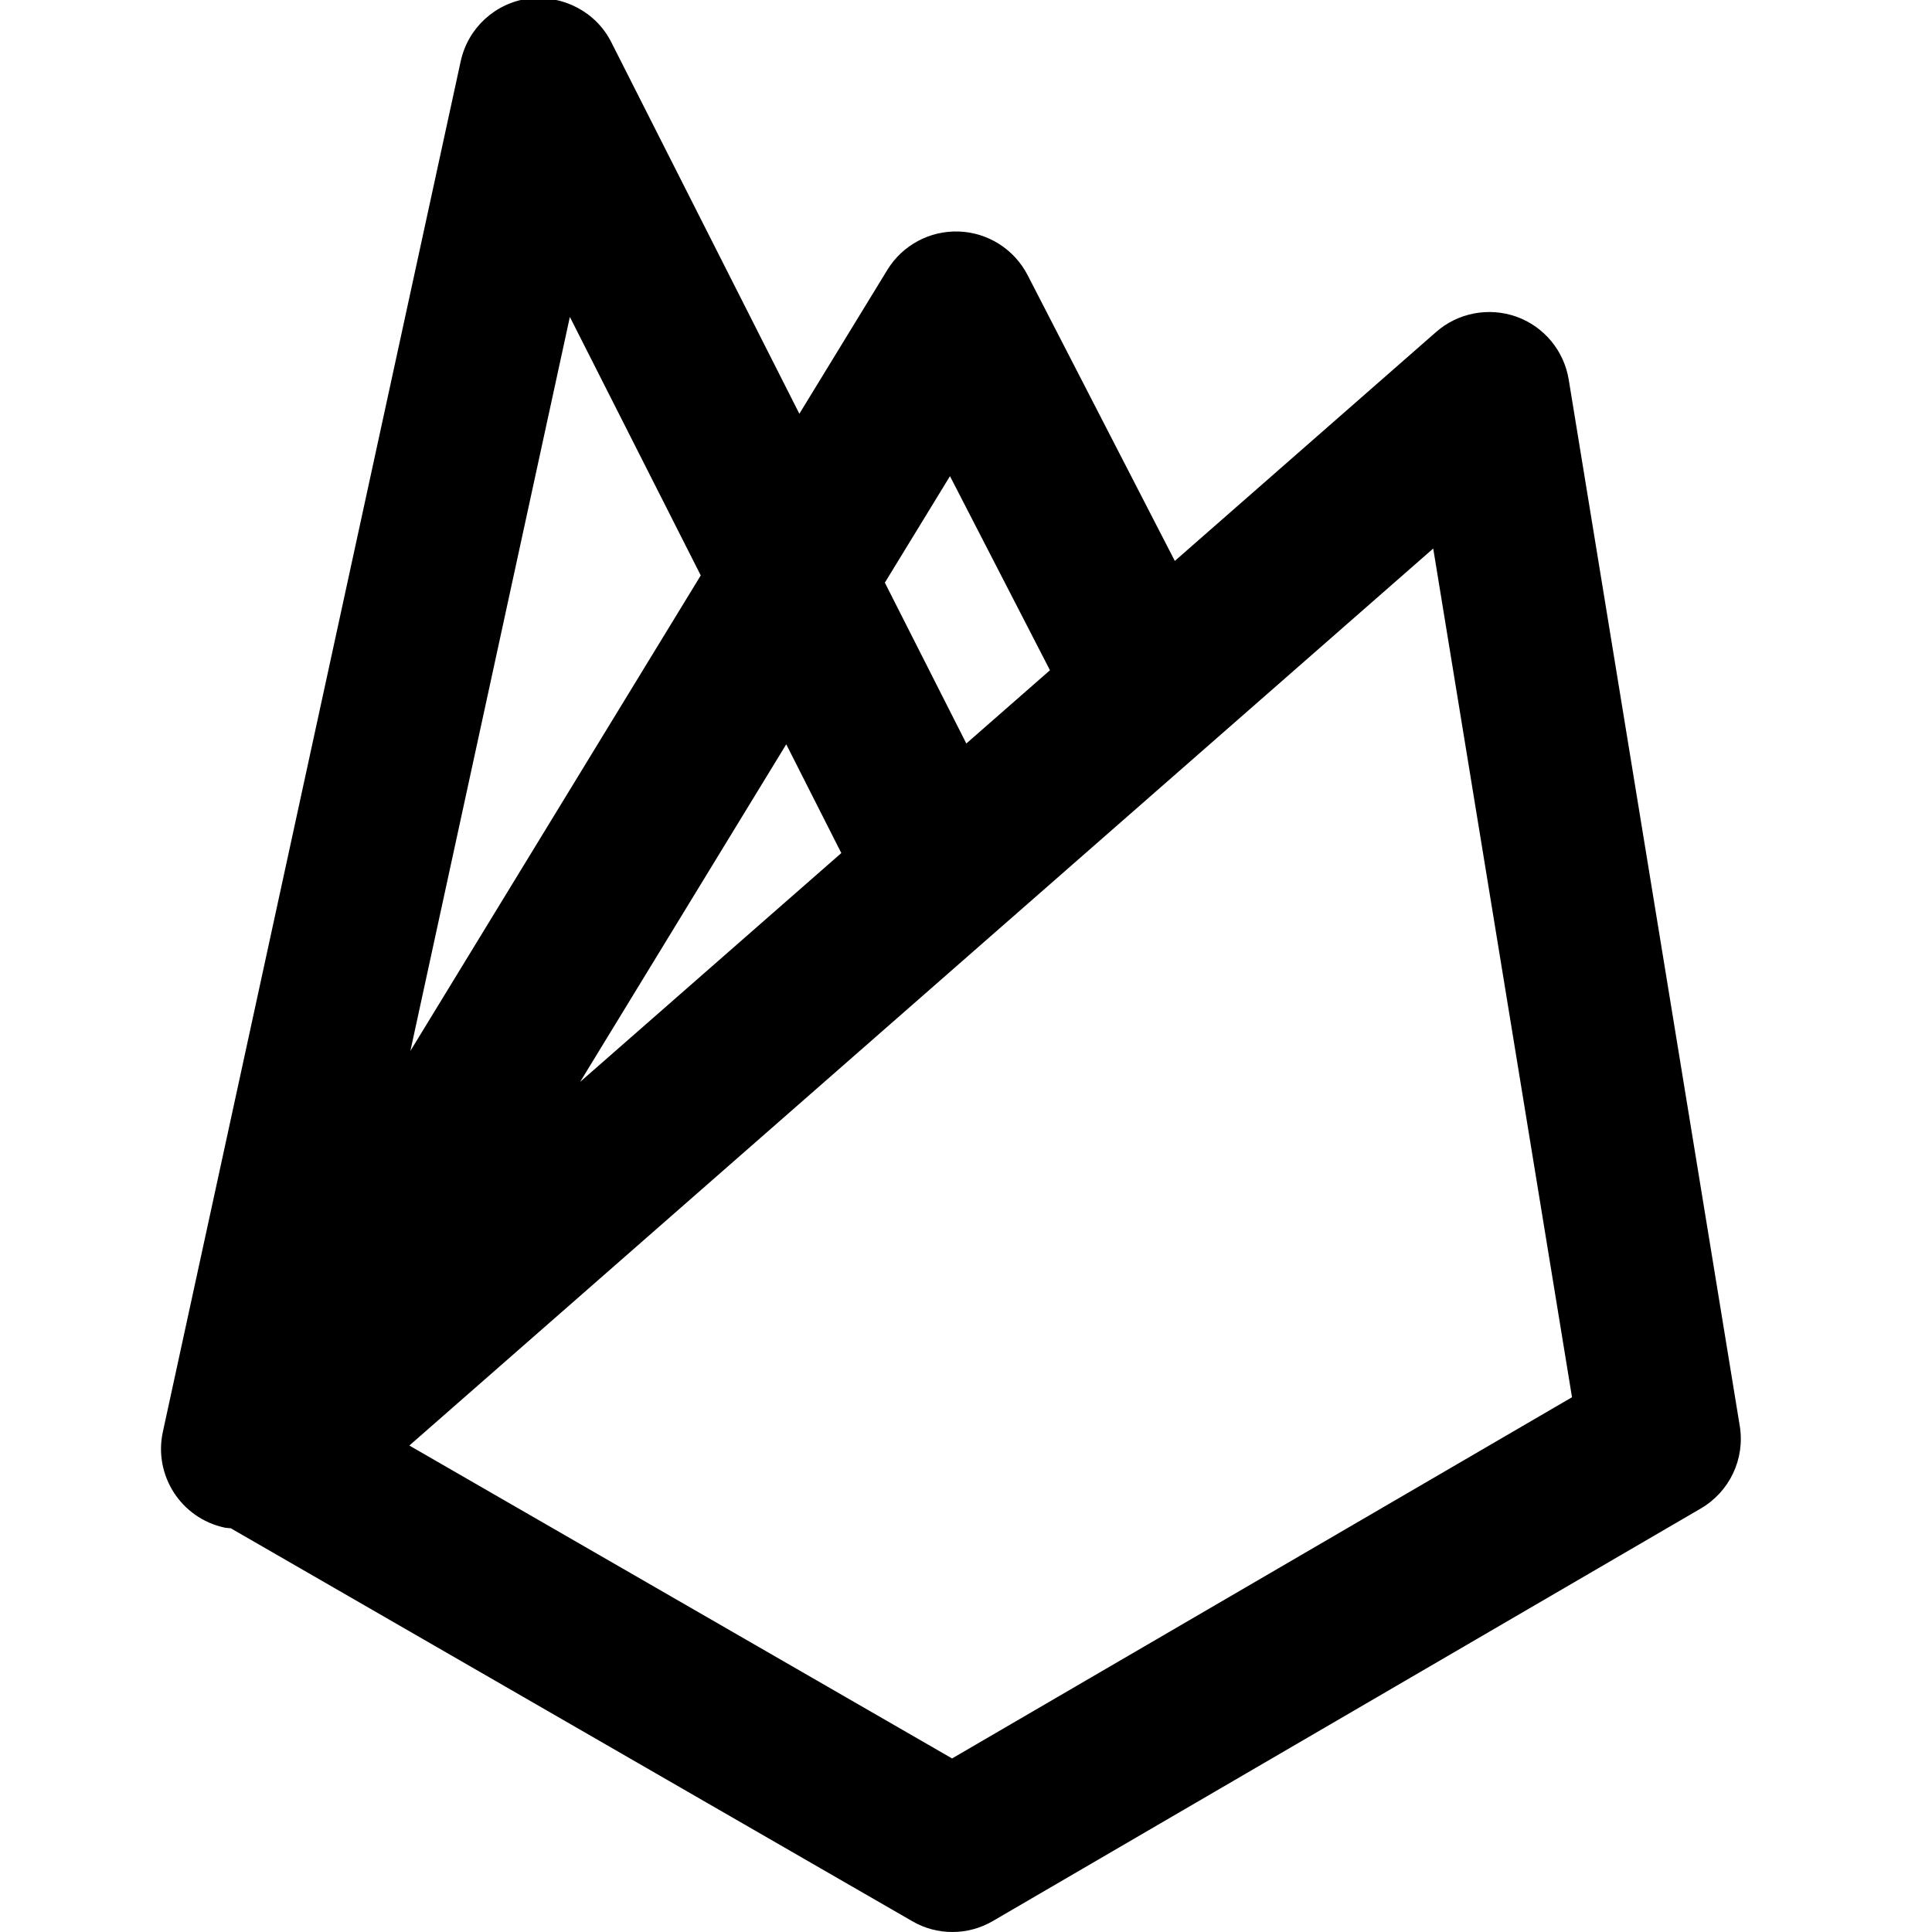
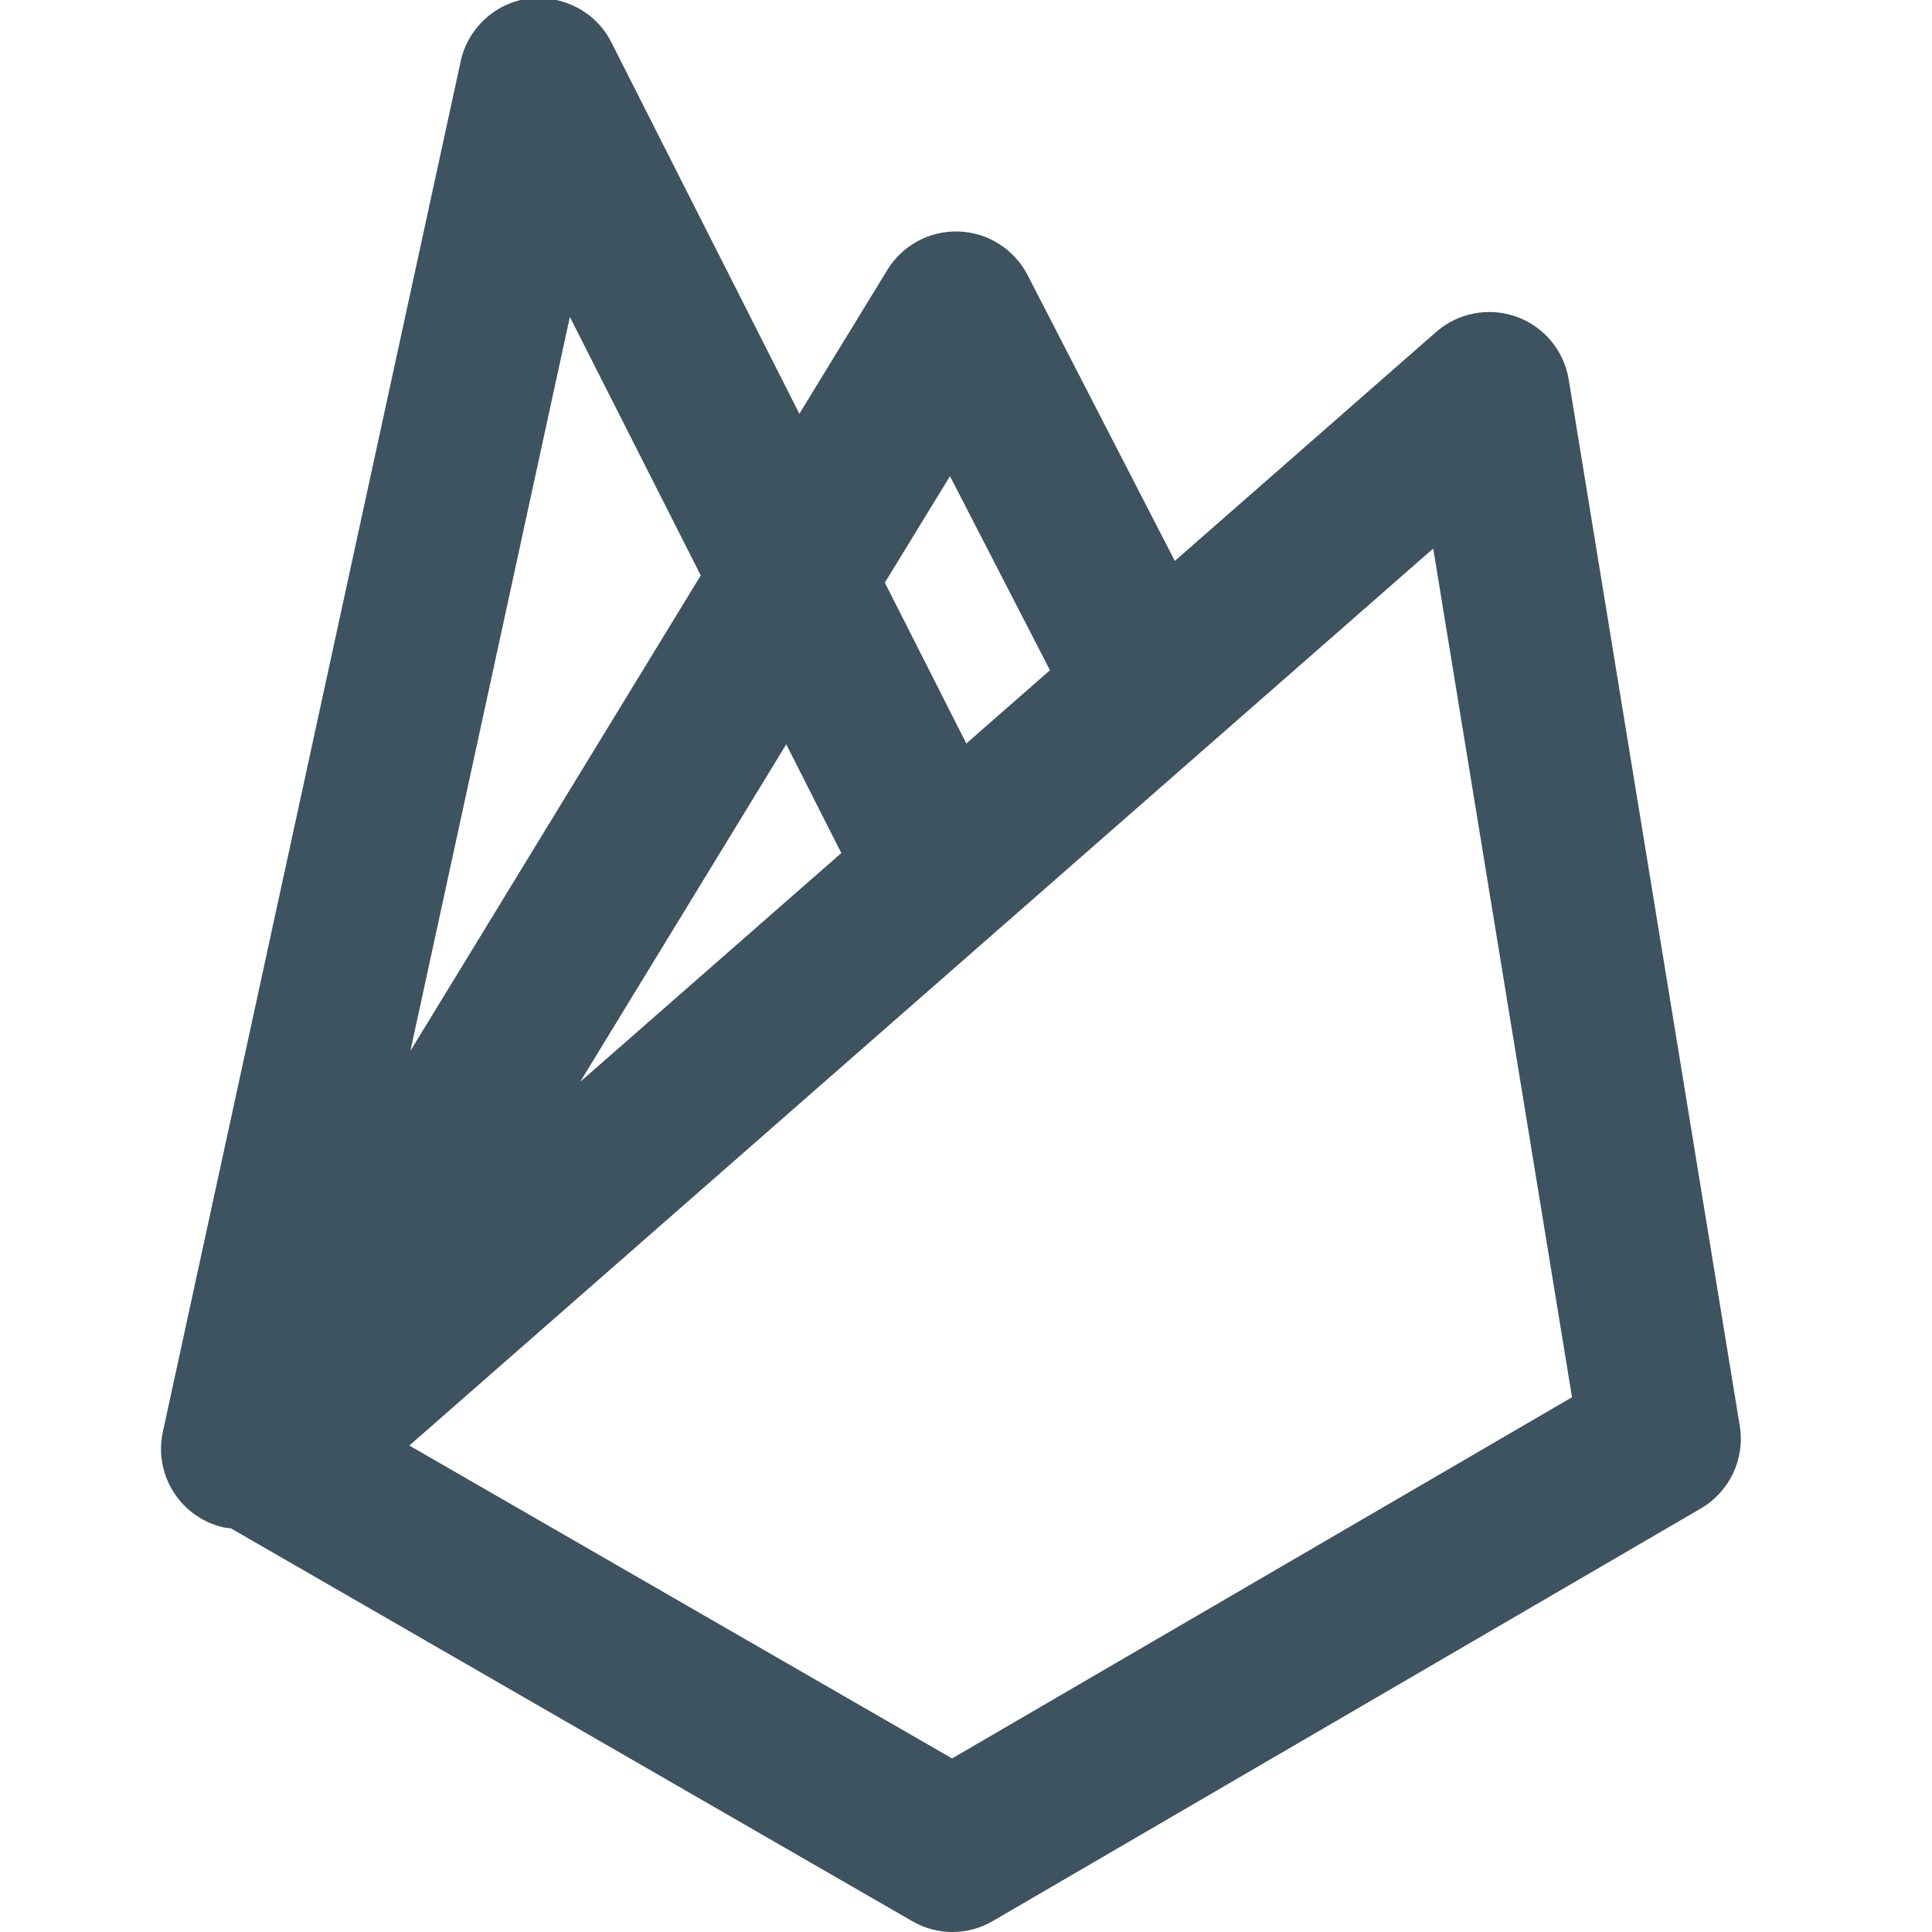
<svg xmlns="http://www.w3.org/2000/svg" viewBox="0 0 24 24" width="50px" height="50px">
-   <path d="M21.612,17.714l-2.125-13c-0.059-0.358-0.307-0.657-0.649-0.78c-0.342-0.121-0.724-0.05-0.997,0.189l-3.247,2.845 l-1.829-3.551c-0.166-0.321-0.492-0.528-0.853-0.541c-0.362-0.013-0.701,0.169-0.89,0.478L9.93,5.14L7.592,0.521 c-0.191-0.377-0.603-0.585-1.019-0.54c-0.42,0.054-0.76,0.366-0.85,0.78l-3.7,17.026c-0.117,0.539,0.225,1.072,0.765,1.189 c0.027,0.006,0.054,0.005,0.081,0.009c0.003,0.001,0.004,0.004,0.007,0.005l8.455,4.875C11.485,23.955,11.657,24,11.83,24 c0.174,0,0.348-0.045,0.503-0.136l8.795-5.125C21.486,18.53,21.679,18.123,21.612,17.714z M11.801,5.915l1.242,2.411l-1.039,0.91 l-1.012-1.998L11.801,5.915z M10.451,10.597l-3.244,2.842l2.56-4.193L10.451,10.597z M7.079,3.937l1.626,3.211l-3.607,5.907 L7.079,3.937z M11.827,21.844l-6.742-3.887l7.357-6.446c0.007-0.008,0.016-0.012,0.023-0.02l5.339-4.677l1.724,10.543L11.827,21.844 z" />
+   <path fill="#3d535f" d="M21.612,17.714l-2.125-13c-0.059-0.358-0.307-0.657-0.649-0.78c-0.342-0.121-0.724-0.05-0.997,0.189l-3.247,2.845 l-1.829-3.551c-0.166-0.321-0.492-0.528-0.853-0.541c-0.362-0.013-0.701,0.169-0.89,0.478L9.93,5.14L7.592,0.521 c-0.191-0.377-0.603-0.585-1.019-0.54c-0.42,0.054-0.76,0.366-0.85,0.78l-3.7,17.026c-0.117,0.539,0.225,1.072,0.765,1.189 c0.027,0.006,0.054,0.005,0.081,0.009c0.003,0.001,0.004,0.004,0.007,0.005l8.455,4.875C11.485,23.955,11.657,24,11.83,24 c0.174,0,0.348-0.045,0.503-0.136l8.795-5.125C21.486,18.53,21.679,18.123,21.612,17.714z M11.801,5.915l1.242,2.411l-1.039,0.91 l-1.012-1.998L11.801,5.915z M10.451,10.597l-3.244,2.842l2.56-4.193L10.451,10.597z M7.079,3.937l1.626,3.211l-3.607,5.907 L7.079,3.937z M11.827,21.844l-6.742-3.887l7.357-6.446c0.007-0.008,0.016-0.012,0.023-0.02l5.339-4.677l1.724,10.543L11.827,21.844 z" />
</svg>
